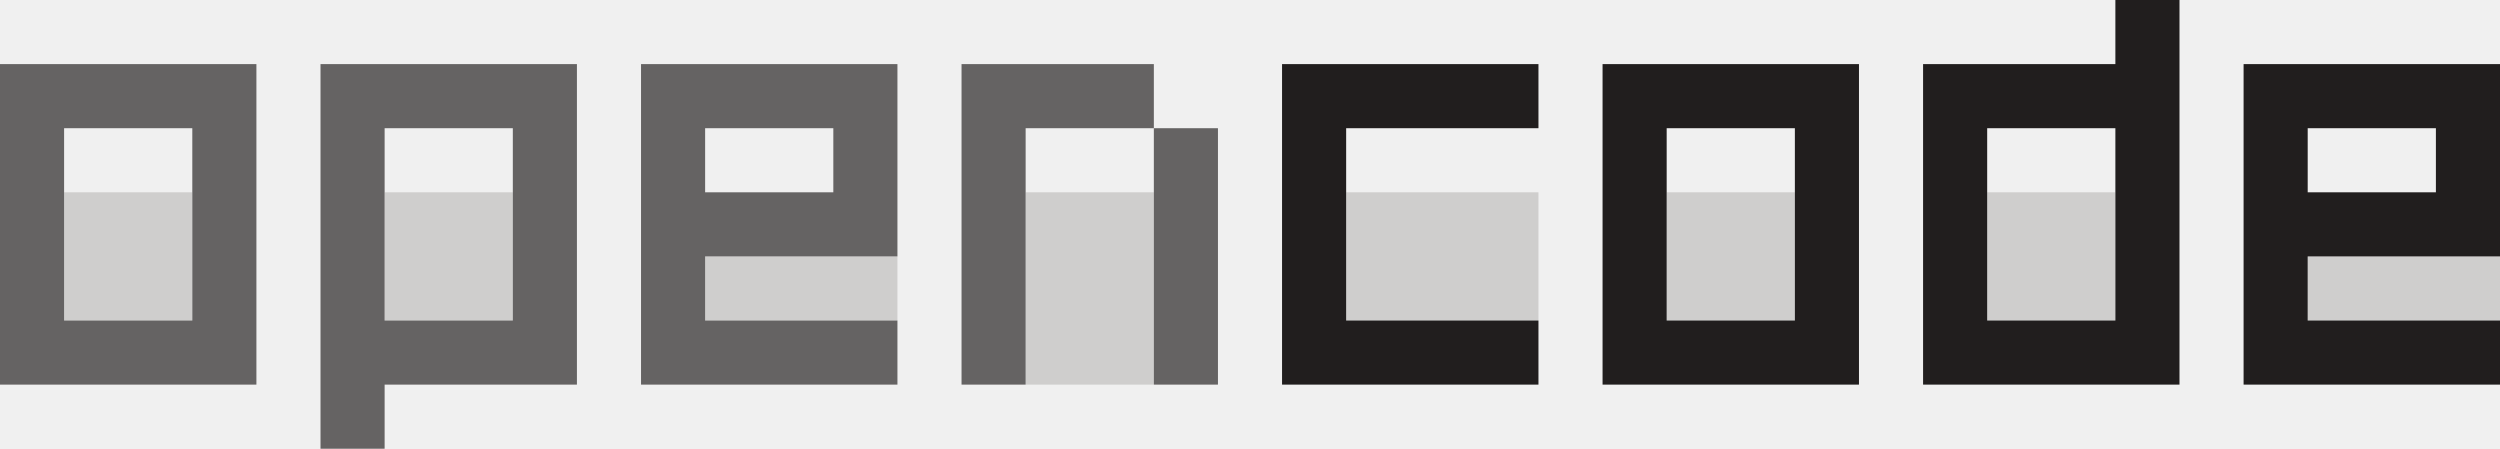
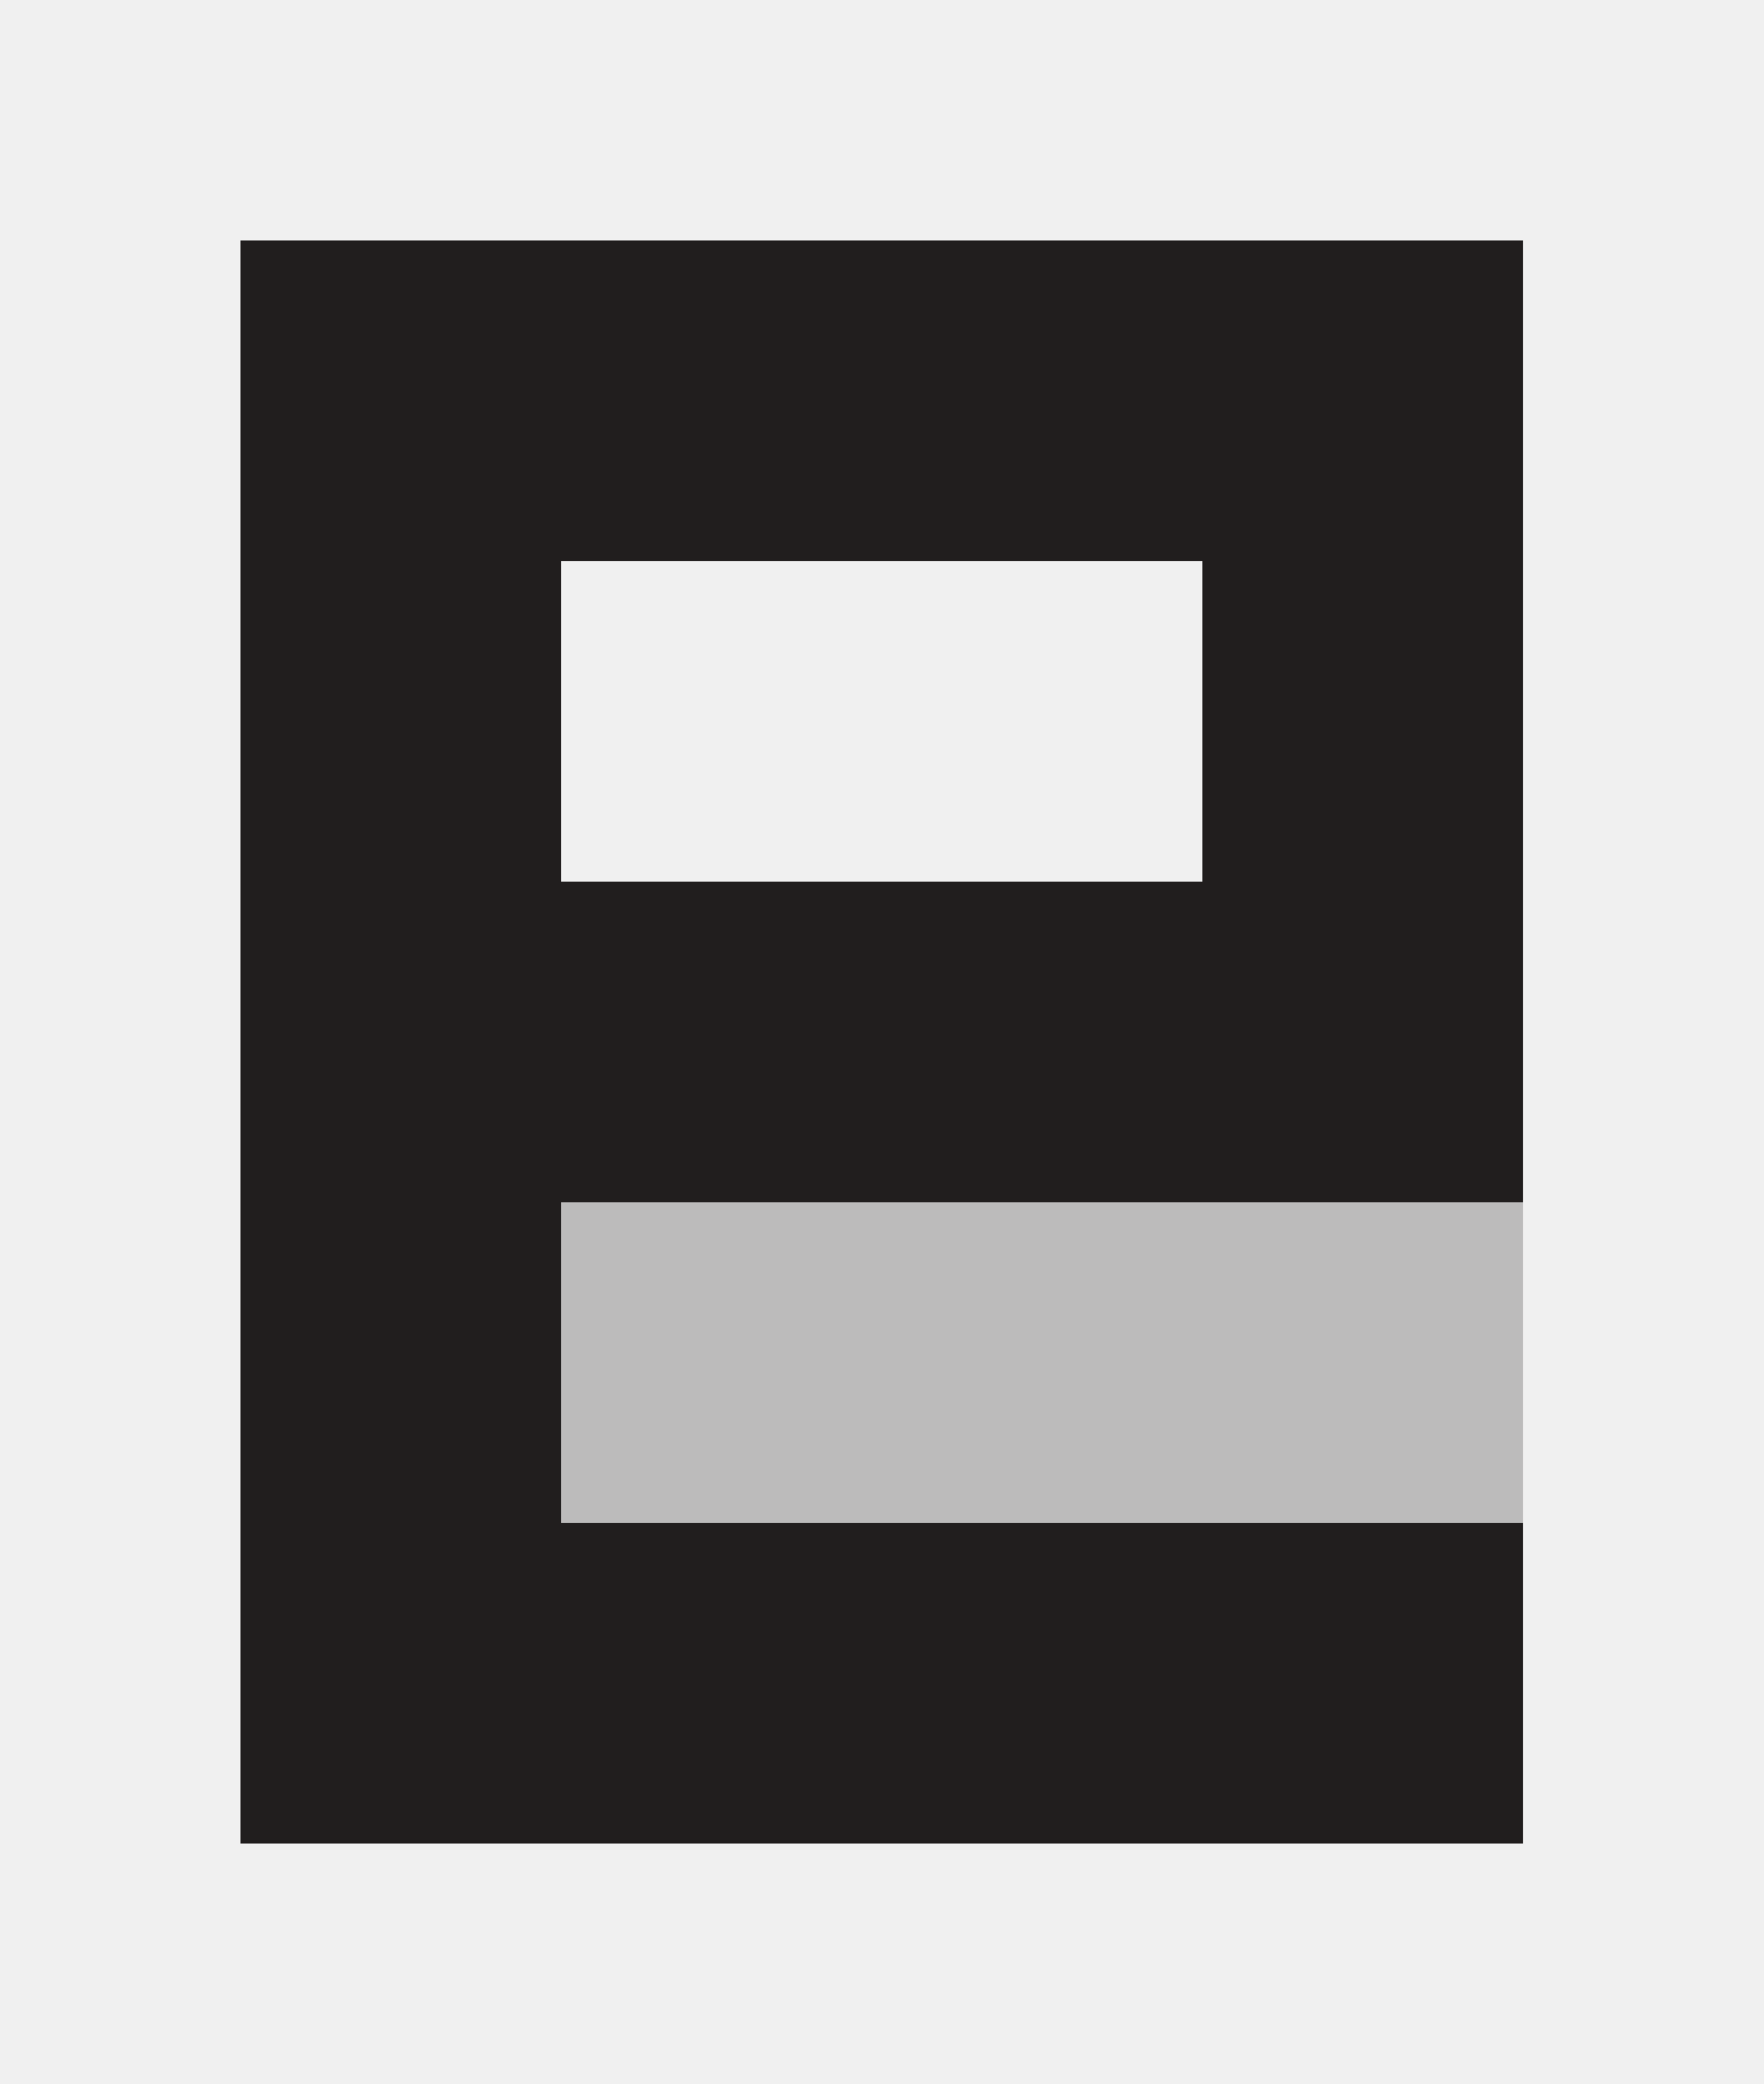
- <svg xmlns="http://www.w3.org/2000/svg" width="234" height="42" viewBox="0 0 234 42" fill="none">
-   <path d="M18 30H6V18H18V30Z" fill="#CFCECD" />
-   <path d="M18 12H6V30H18V12ZM24 36H0V6H24V36Z" fill="#656363" />
-   <path d="M48 30H36V18H48V30Z" fill="#CFCECD" />
-   <path d="M36 30H48V12H36V30ZM54 36H36V42H30V6H54V36Z" fill="#656363" />
-   <path d="M84 24V30H66V24H84Z" fill="#CFCECD" />
-   <path d="M84 24H66V30H84V36H60V6H84V24ZM66 18H78V12H66V18Z" fill="#656363" />
-   <path d="M108 36H96V18H108V36Z" fill="#CFCECD" />
-   <path d="M108 12H96V36H90V6H108V12ZM114 36H108V12H114V36Z" fill="#656363" />
-   <path d="M144 30H126V18H144V30Z" fill="#CFCECD" />
-   <path d="M144 12H126V30H144V36H120V6H144V12Z" fill="#211E1E" />
-   <path d="M168 30H156V18H168V30Z" fill="#CFCECD" />
-   <path d="M168 12H156V30H168V12ZM174 36H150V6H174V36Z" fill="#211E1E" />
-   <path d="M198 30H186V18H198V30Z" fill="#CFCECD" />
-   <path d="M198 12H186V30H198V12ZM204 36H180V6H198V0H204V36Z" fill="#211E1E" />
-   <path d="M234 24V30H216V24H234Z" fill="#CFCECD" />
-   <path d="M216 12V18H228V12H216ZM234 24H216V30H234V36H210V6H234V24Z" fill="#211E1E" />
+ <svg xmlns="http://www.w3.org/2000/svg" width="22" height="26" viewBox="0 0 22 26" fill="none">
+   <g clip-path="url(#clip0_1311_94907)">
+     <path d="M19 15V19H7V15H19Z" fill="#BCBBBB" />
+     <path d="M19 15H7V19H19V23H3V3H19V15ZM7 11H15V7H7V11Z" fill="#211E1E" />
+   </g>
+   <defs>
+     <clipPath id="clip0_1311_94907">
+       <rect width="16" height="20" fill="white" transform="translate(3 3)" />
+     </clipPath>
+   </defs>
</svg>
